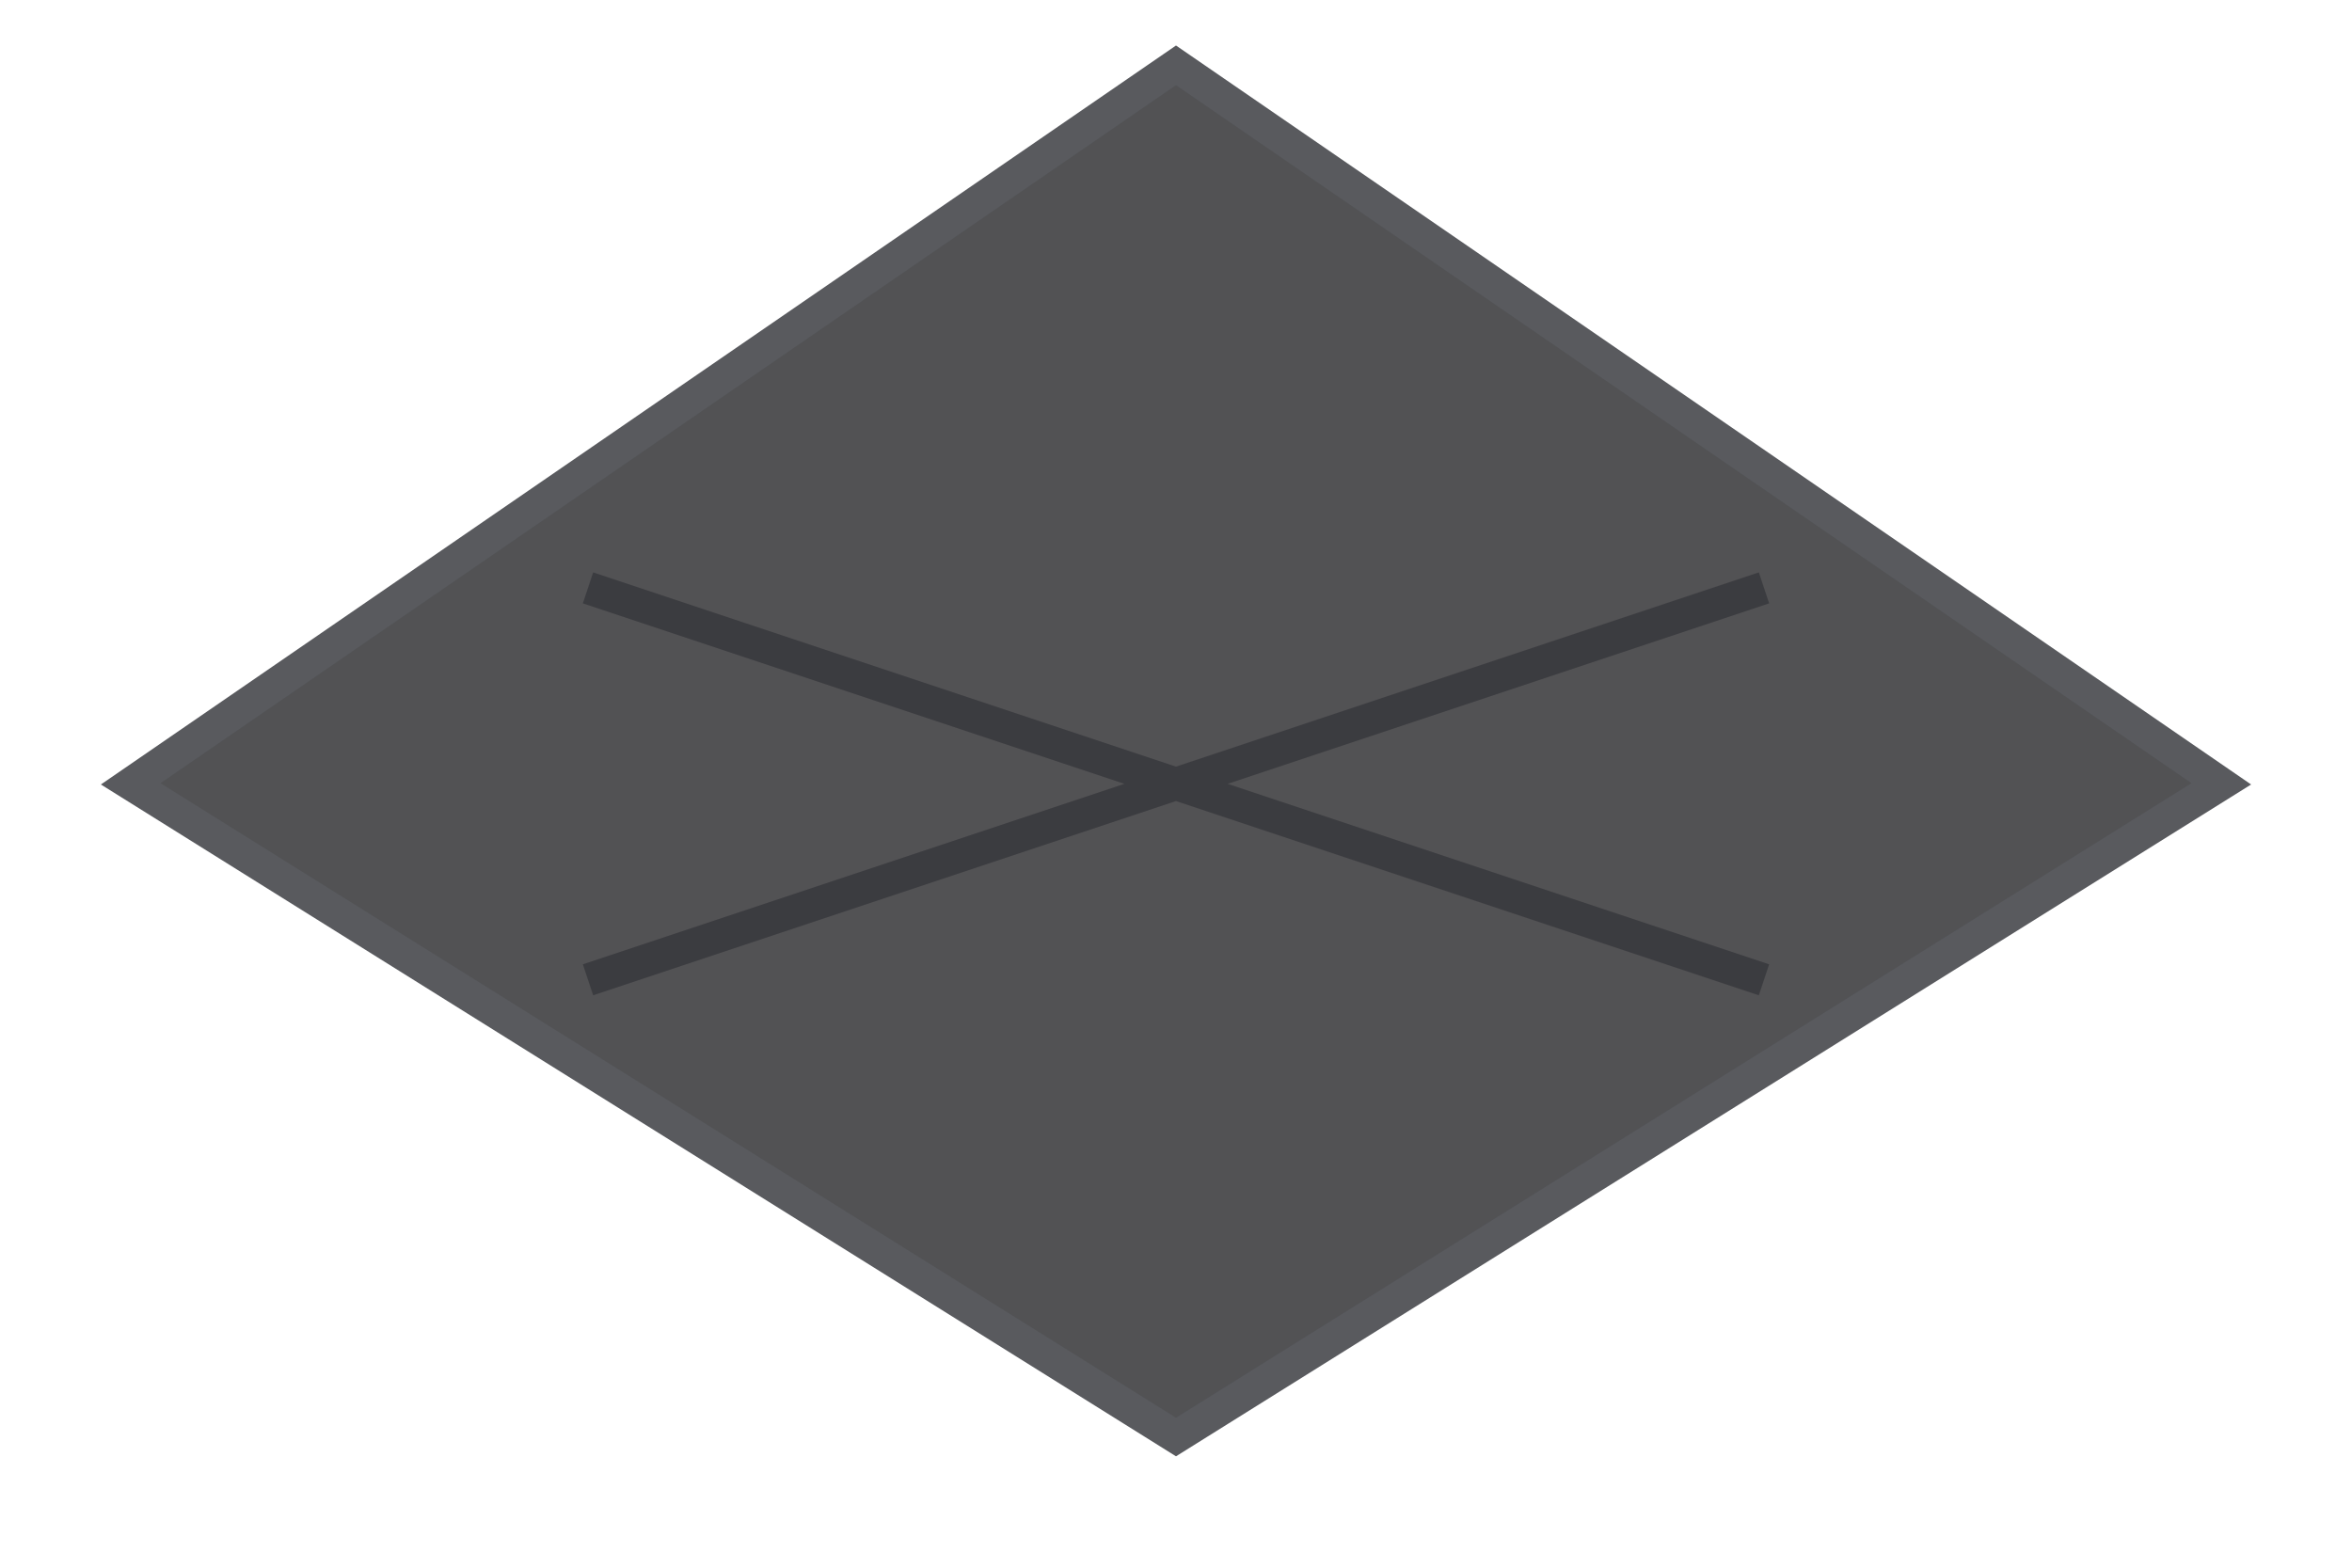
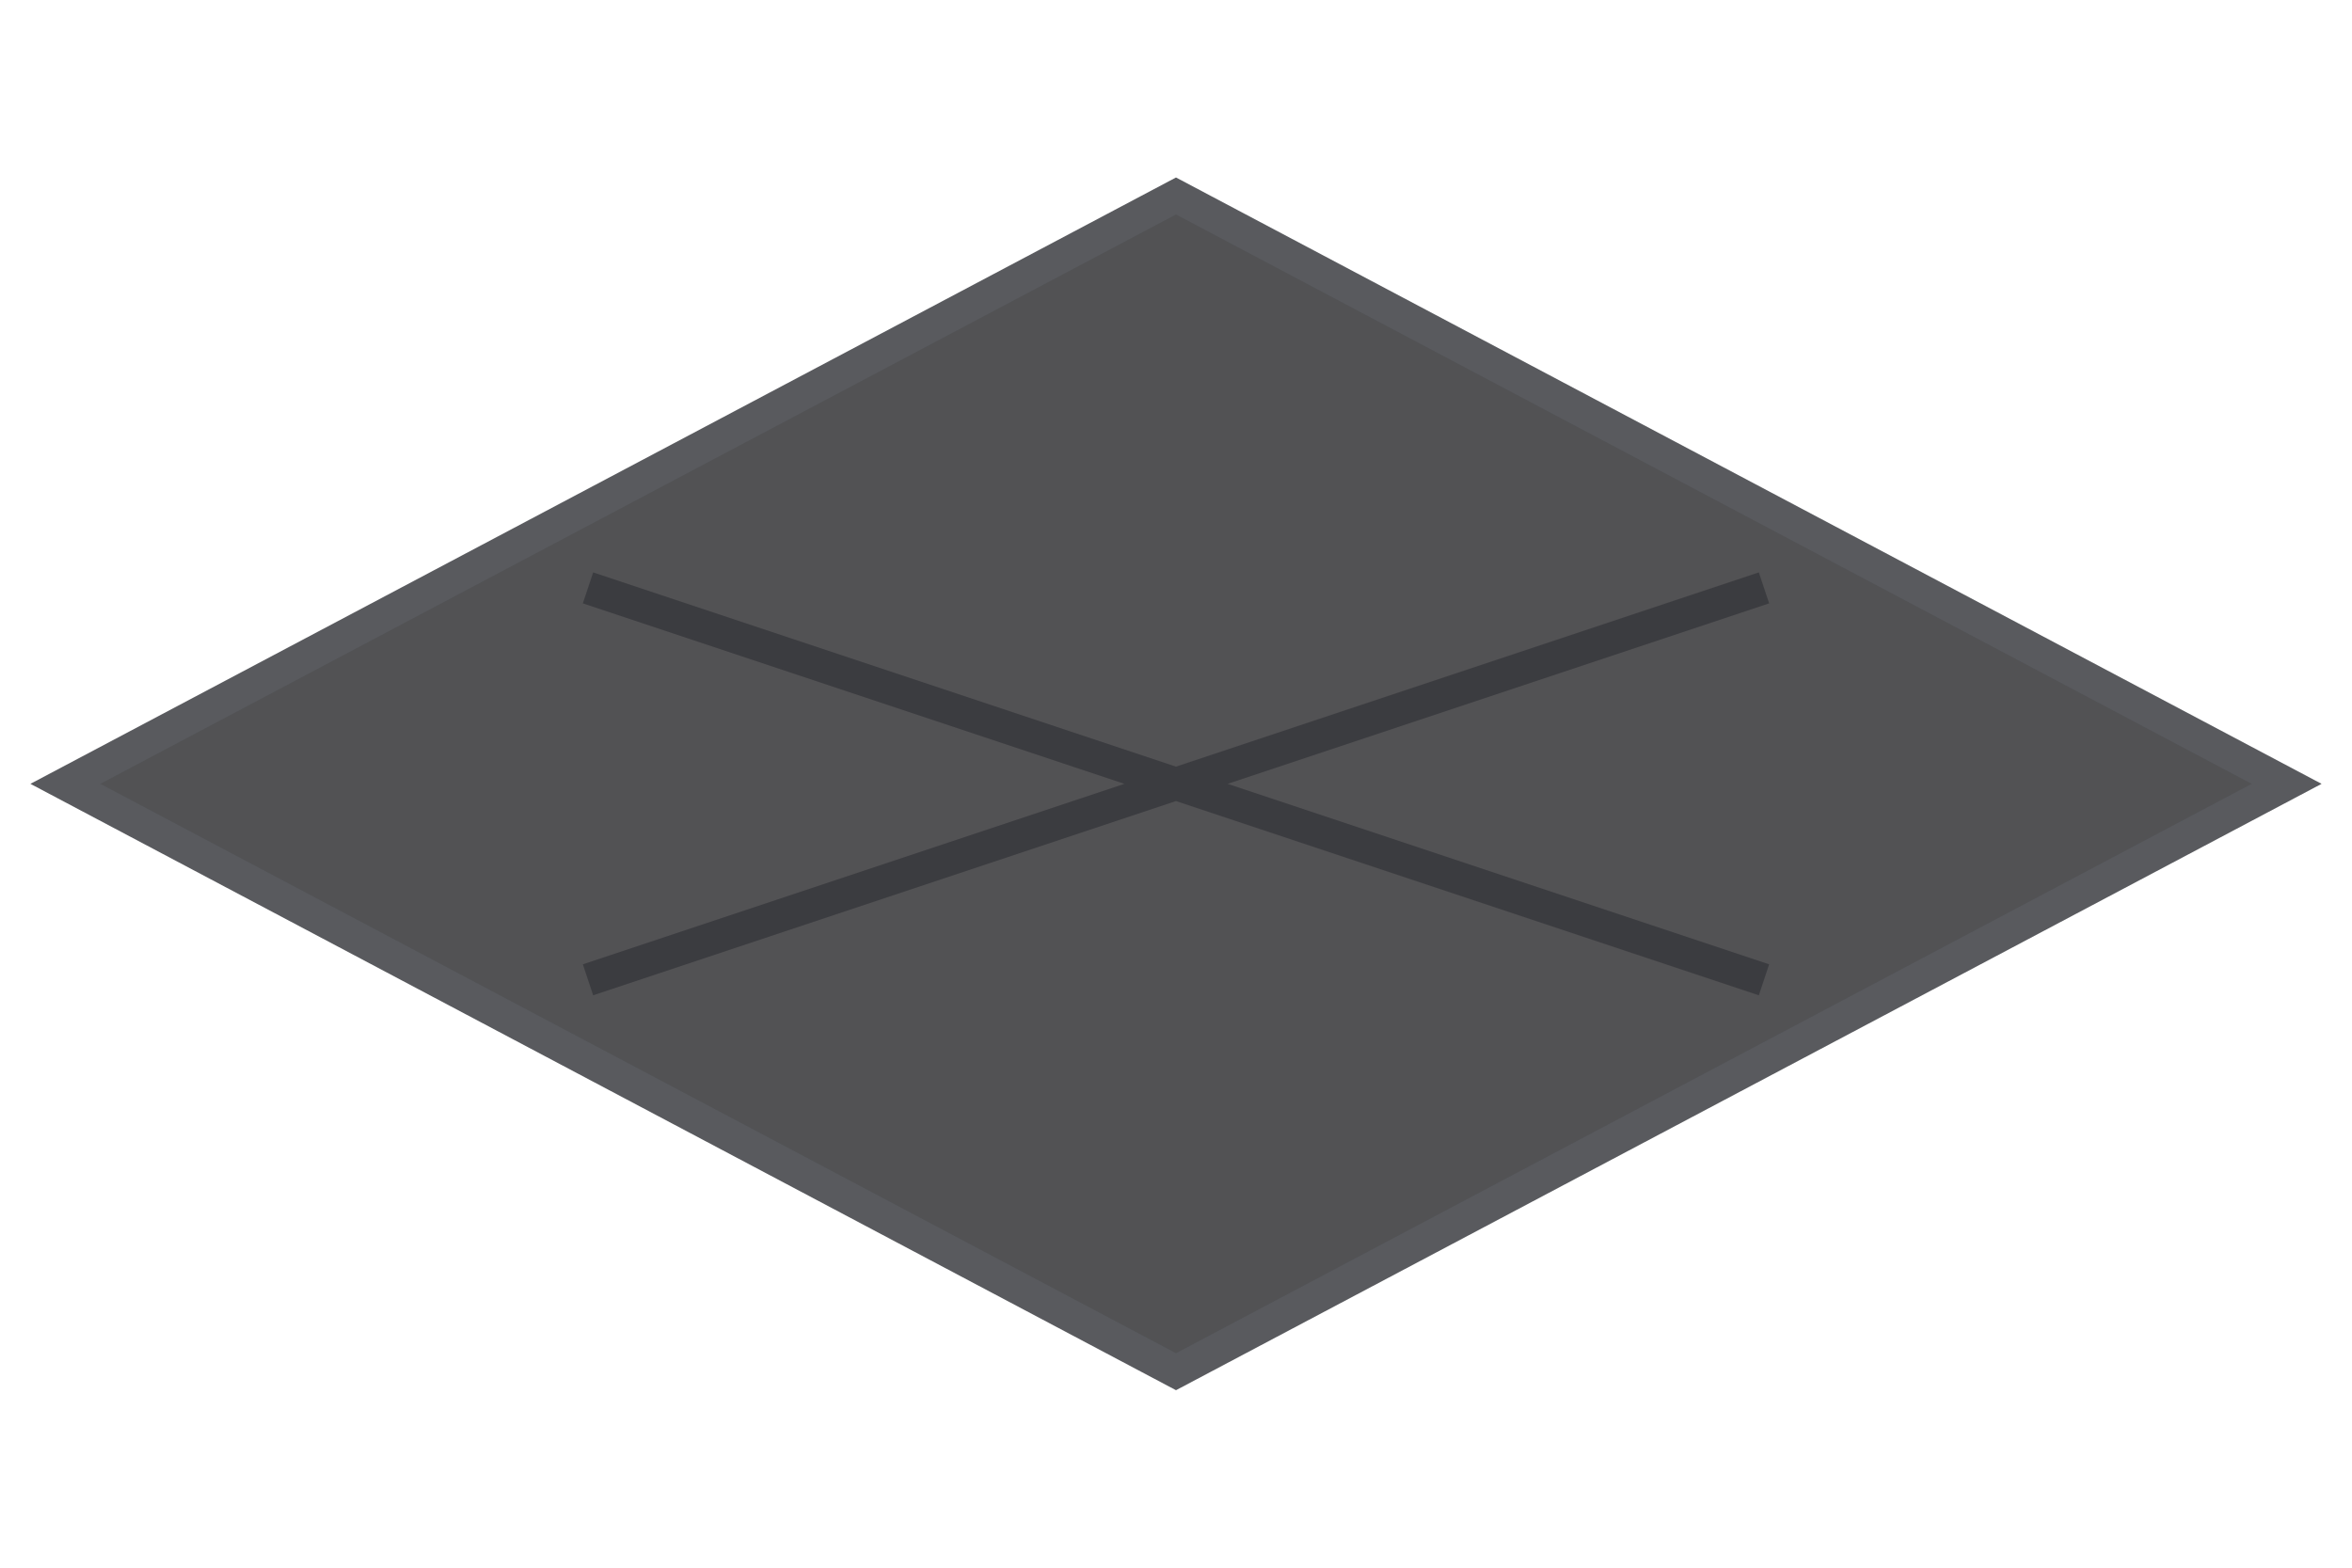
<svg xmlns="http://www.w3.org/2000/svg" width="72" height="48" viewBox="0 0 72 48" role="img" aria-label="Uncarved void tile">
  <rect width="72" height="48" fill="none" />
-   <path d="M 36 2 L 68 24 L 36 44 L 4 24 Z" fill="#08090c" stroke="#12141a" stroke-width="1" opacity="0.7" />
+   <path d="M 36 6 L 70 24 L 36 42 L 2 24 Z" fill="#08090c" stroke="#12141a" stroke-width="1" opacity="0.7" />
  <path d="M 18 18 L 54 30 M 54 18 L 18 30" stroke="#12141a" stroke-width="1" opacity="0.35" />
</svg>
